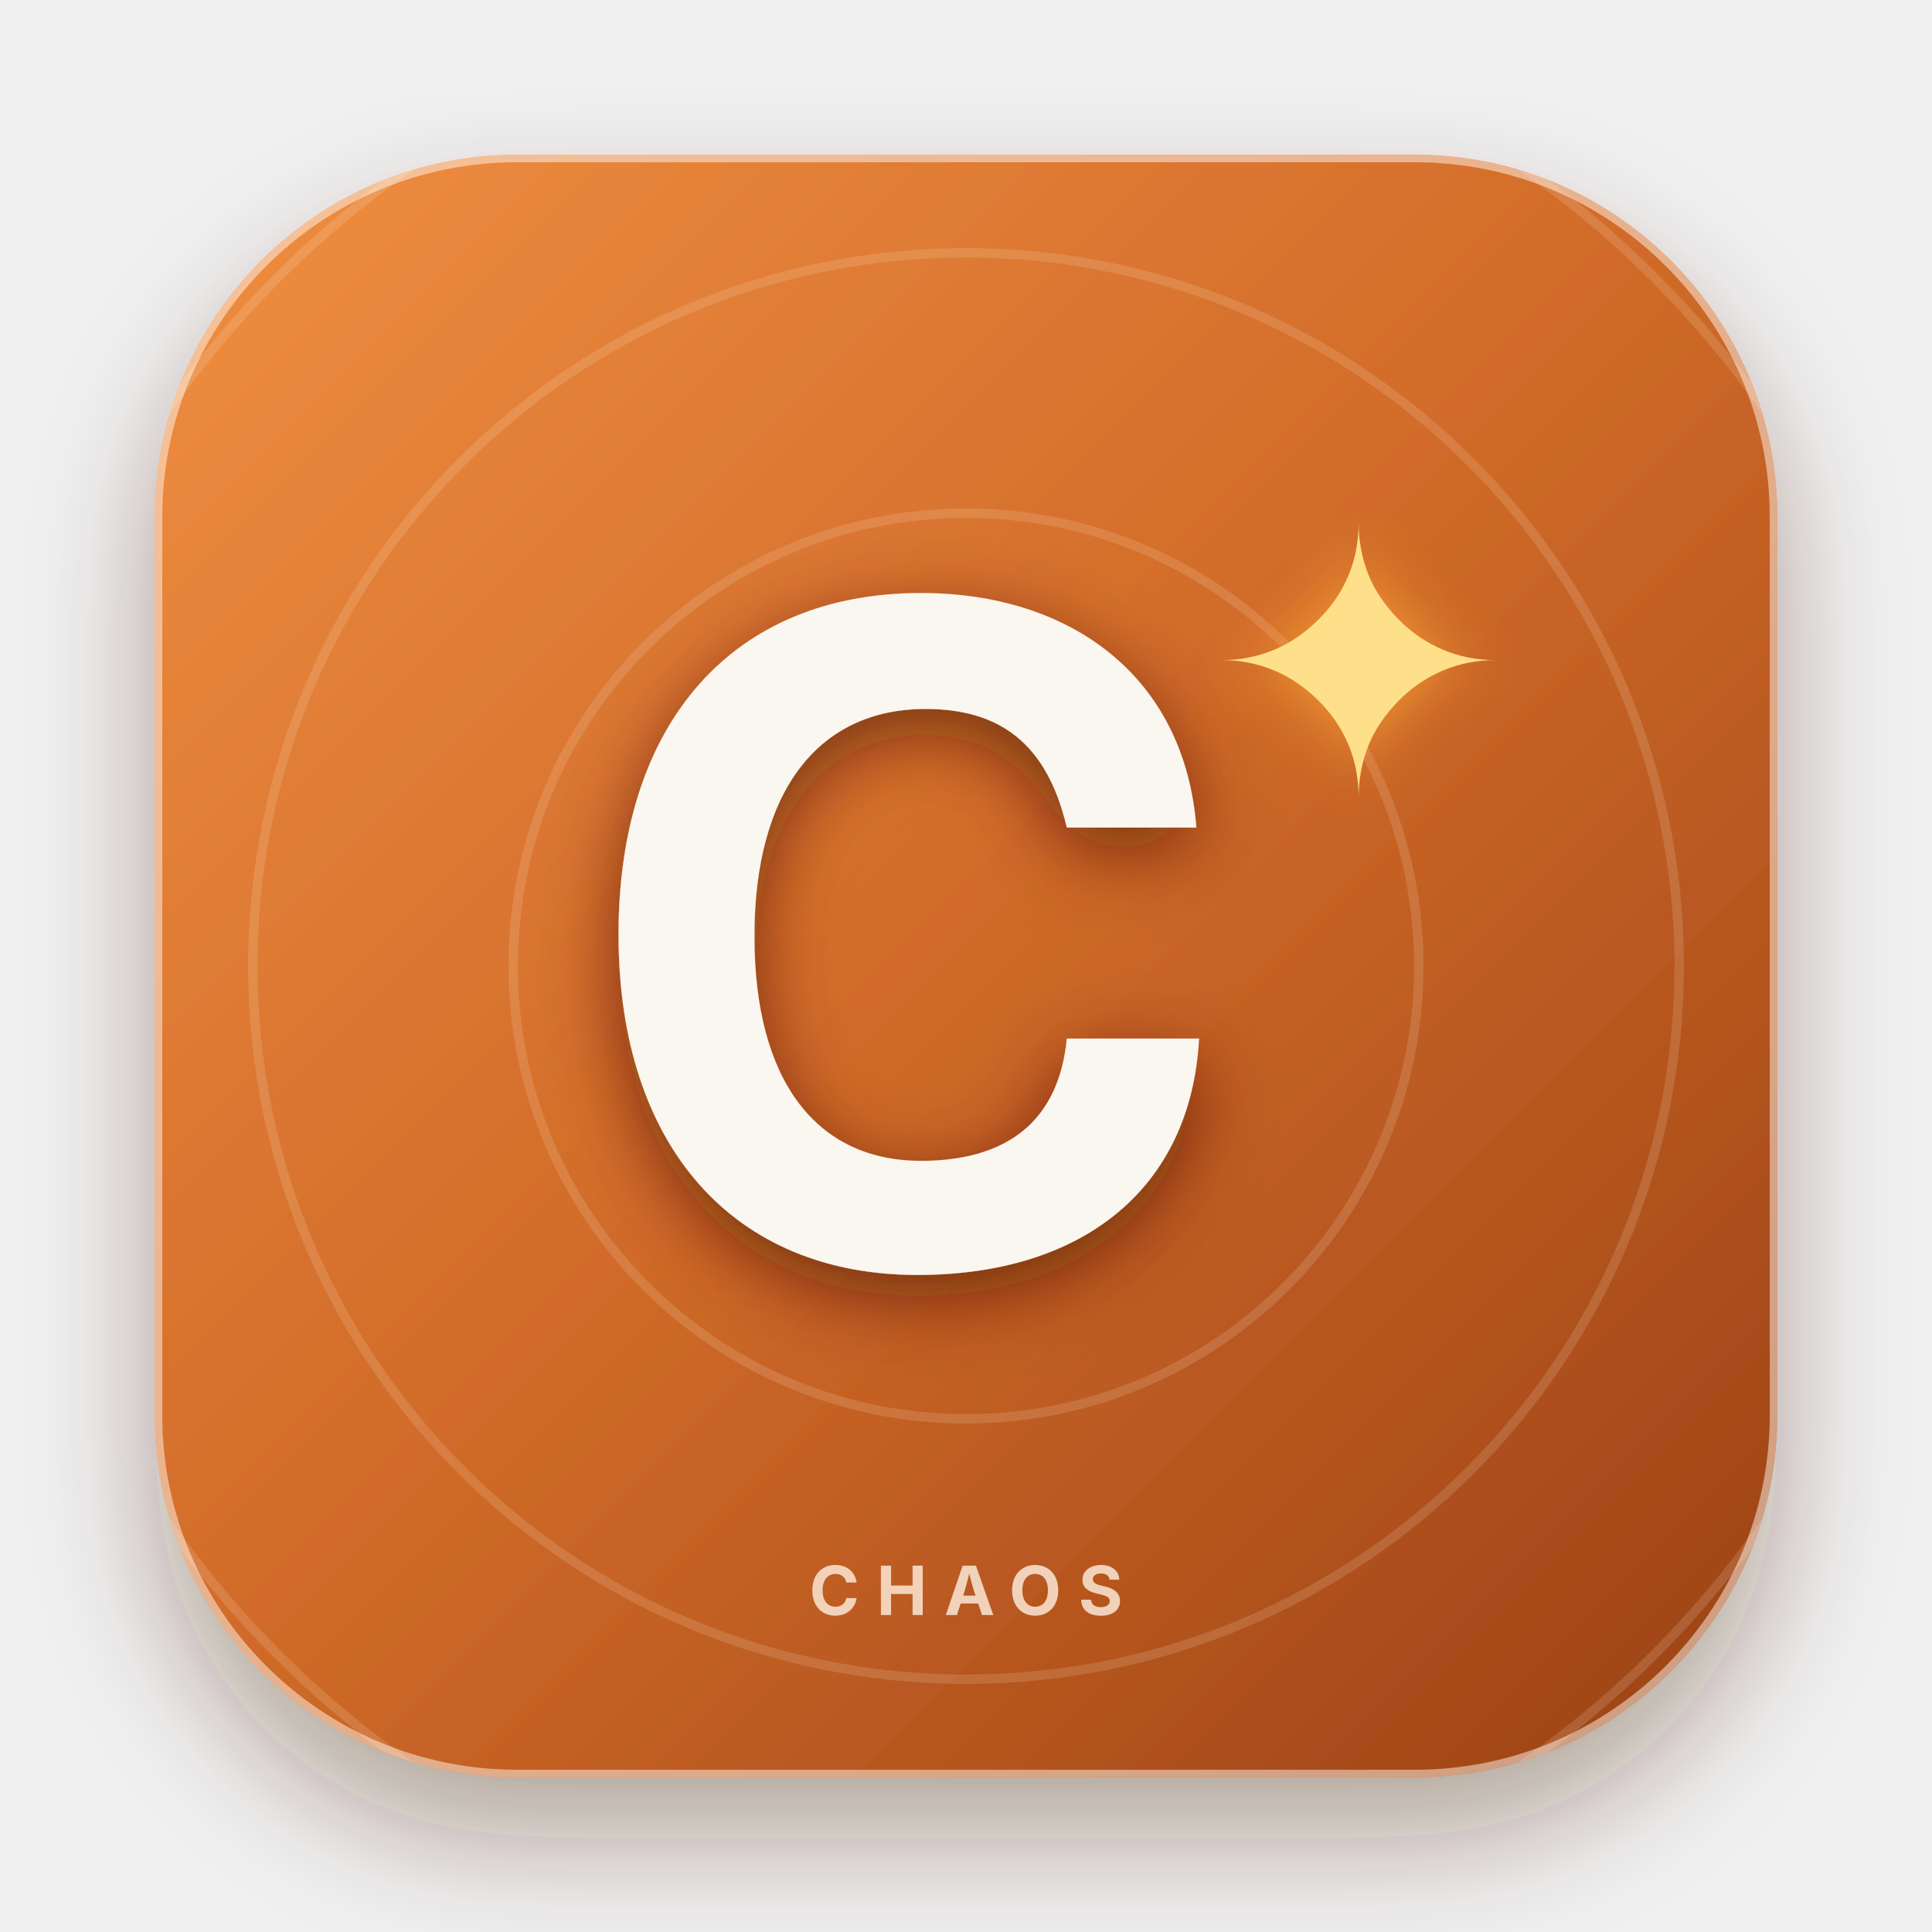
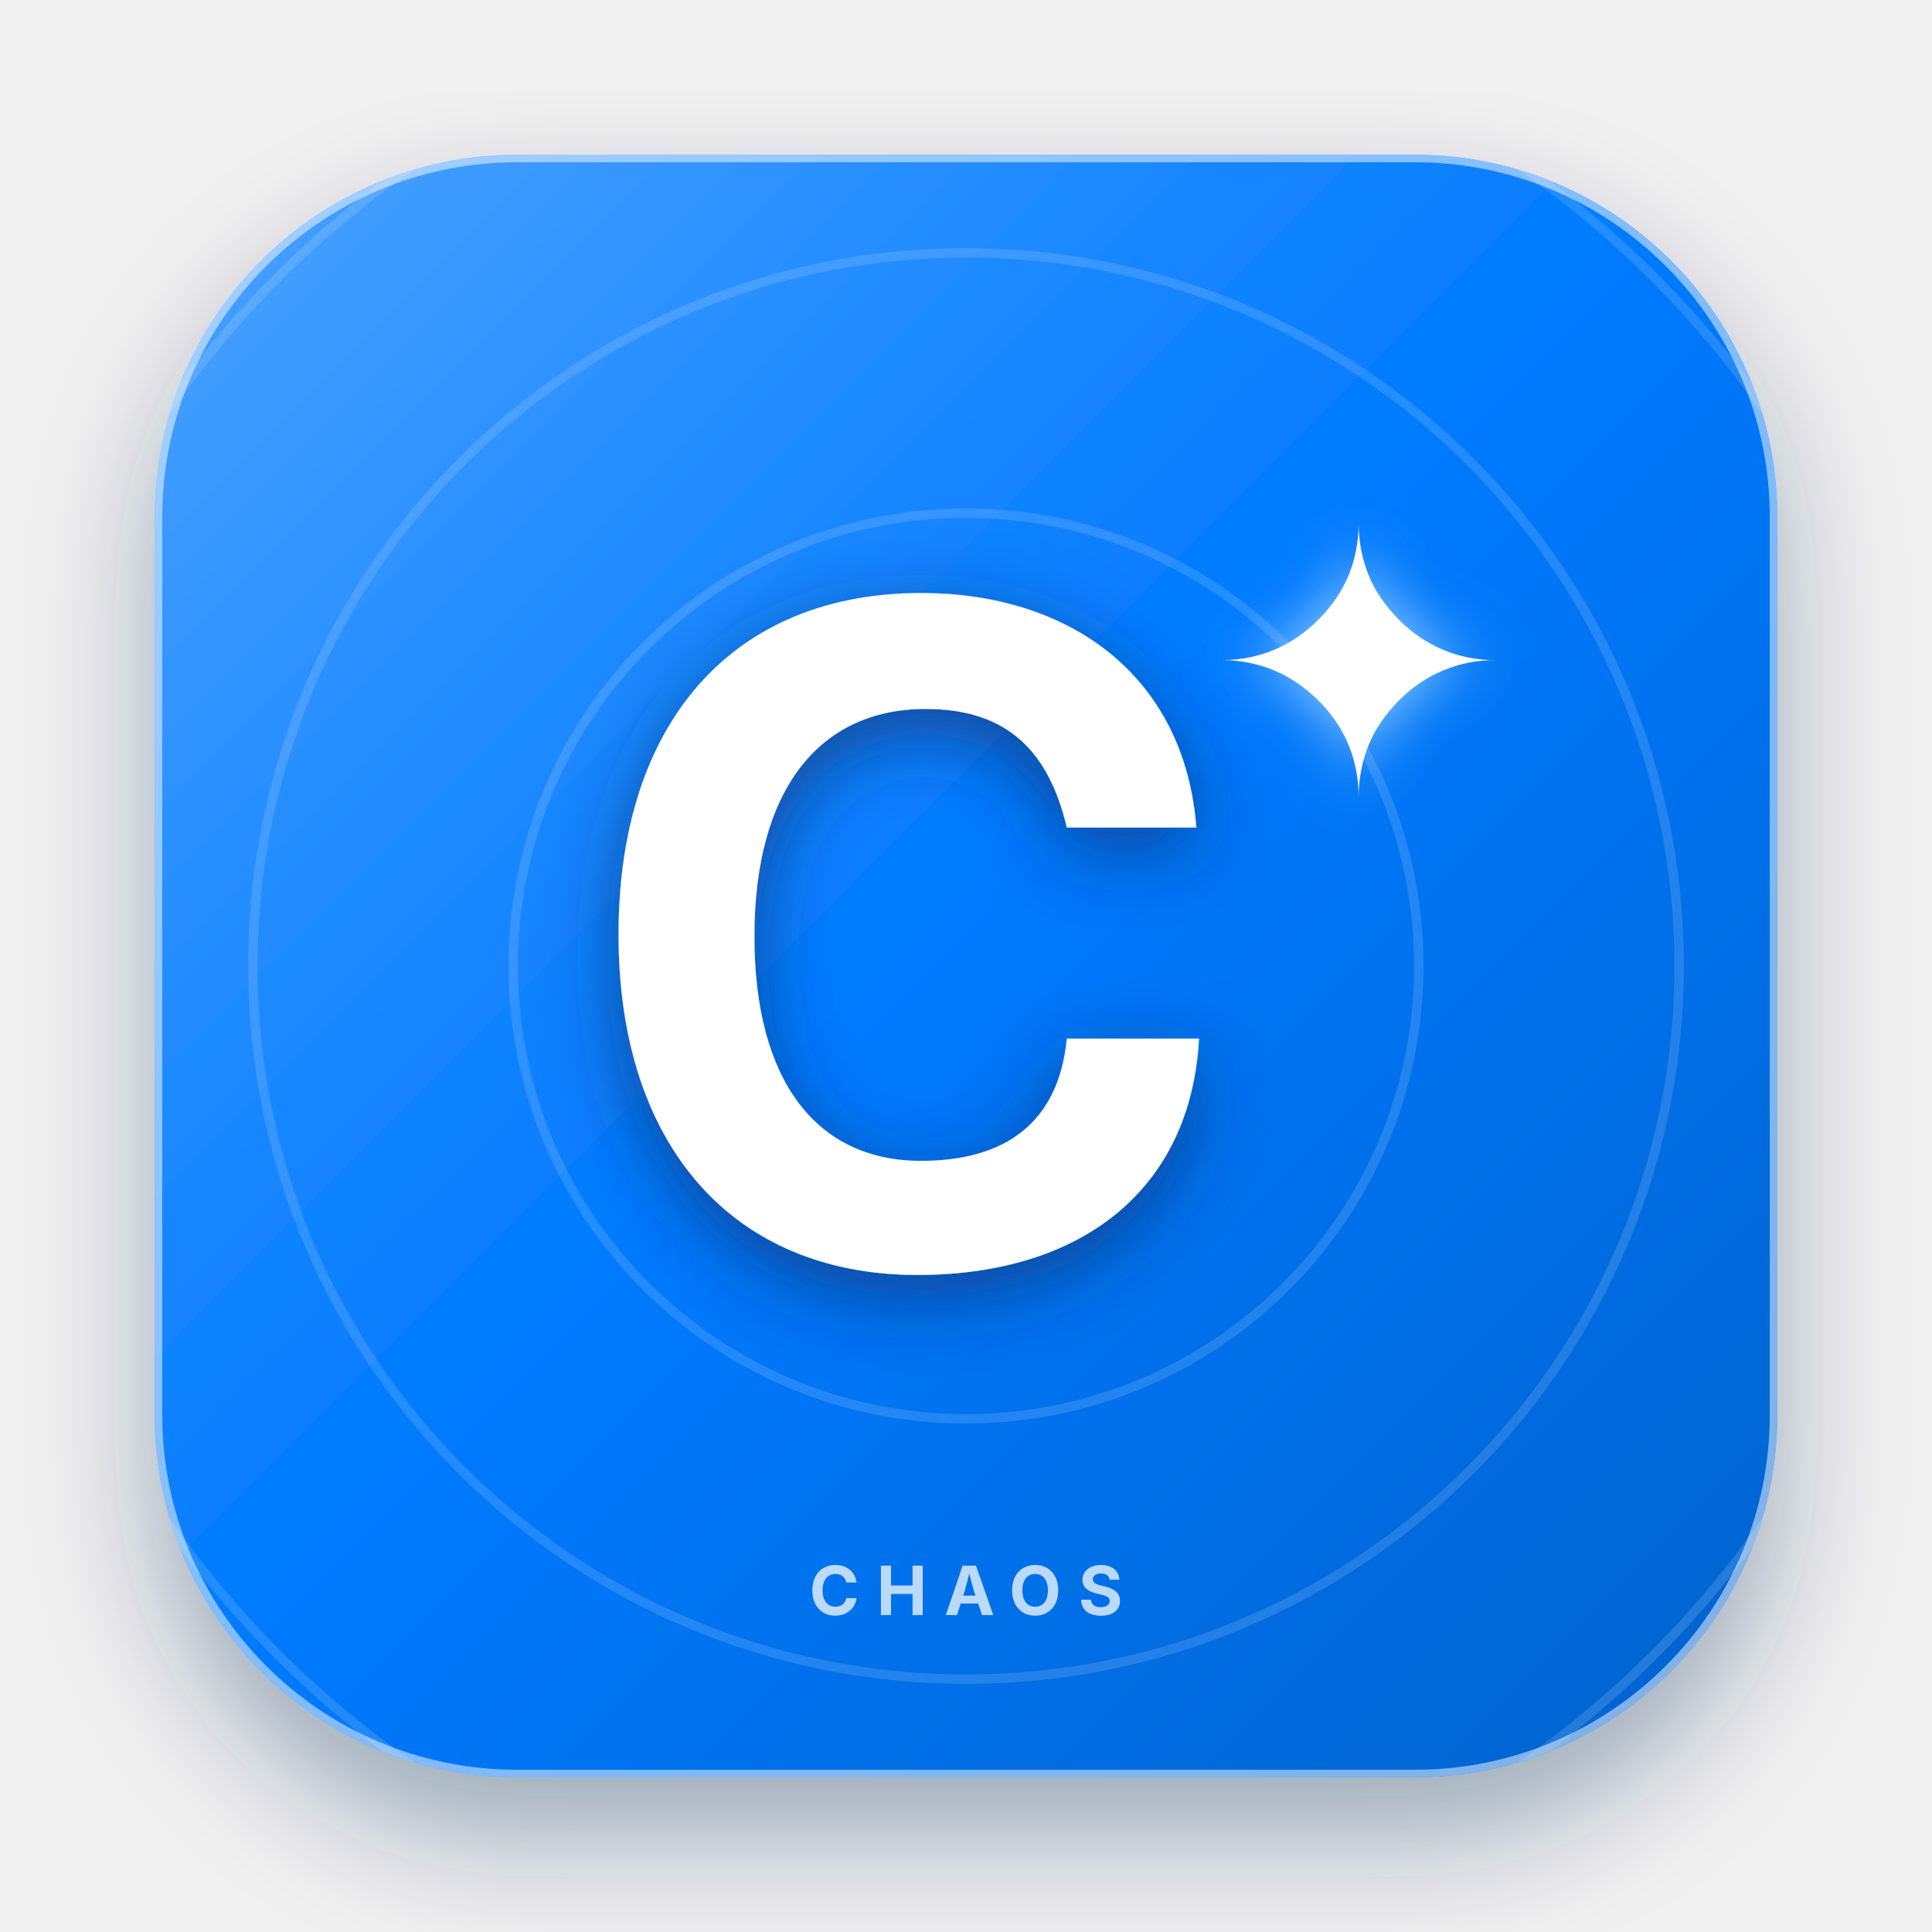
<svg xmlns="http://www.w3.org/2000/svg" width="512" height="512" viewBox="0 0 512 512" fill="none">
  <defs>
-     <linearGradient id="terracottaGrad" x1="41" y1="41" x2="471" y2="471" gradientUnits="userSpaceOnUse">
-       <stop offset="0%" stop-color="#F08F42" />
-       <stop offset="48%" stop-color="#D16B29" />
-       <stop offset="100%" stop-color="#994014" />
+     <linearGradient id="azureGrad" x1="41" y1="41" x2="471" y2="471" gradientUnits="userSpaceOnUse">
+       <stop offset="0%" stop-color="#4DA3FF" />
+       <stop offset="48%" stop-color="#007AFF" />
+       <stop offset="100%" stop-color="#0062CC" />
    </linearGradient>
    <filter id="shadow" x="0" y="8" width="512" height="512" filterUnits="userSpaceOnUse" color-interpolation-filters="sRGB">
-       <feDropShadow dx="0" dy="16" stdDeviation="16" flood-color="#401808" flood-opacity="0.35" />
+       <feDropShadow dx="0" dy="16" stdDeviation="16" flood-color="#0A2A55" flood-opacity="0.35" />
    </filter>
    <filter id="starGlow" x="280" y="100" width="160" height="160" filterUnits="userSpaceOnUse" color-interpolation-filters="sRGB">
-       <feDropShadow dx="0" dy="0" stdDeviation="8" flood-color="#FFA838" flood-opacity="0.8" />
+       <feDropShadow dx="0" dy="0" stdDeviation="8" flood-color="#BFE4FF" flood-opacity="0.8" />
    </filter>
    <filter id="glyphShadow" x="80" y="80" width="360" height="360" filterUnits="userSpaceOnUse" color-interpolation-filters="sRGB">
-       <feDropShadow dx="0" dy="6" stdDeviation="10" flood-color="#4A1806" flood-opacity="0.65" />
+       <feDropShadow dx="0" dy="6" stdDeviation="10" flood-color="#082A66" flood-opacity="0.65" />
    </filter>
    <clipPath id="squircleClip">
      <rect x="41" y="41" width="430" height="430" rx="96" ry="96" />
    </clipPath>
  </defs>
-   <rect x="41" y="41" width="430" height="430" rx="96" ry="96" fill="url(#terracottaGrad)" filter="url(#shadow)" />
+   <rect x="41" y="41" width="430" height="430" rx="96" ry="96" fill="url(#azureGrad)" filter="url(#shadow)" />
  <g clip-path="url(#squircleClip)">
-     <circle cx="256" cy="256" r="120" stroke="#FFF0E0" stroke-opacity="0.15" stroke-width="2.5" fill="none" />
-     <circle cx="256" cy="256" r="189" stroke="#FFF0E0" stroke-opacity="0.15" stroke-width="2.5" fill="none" />
-     <circle cx="256" cy="256" r="258" stroke="#FFF0E0" stroke-opacity="0.15" stroke-width="2.5" fill="none" />
-     <rect x="42" y="42" width="428" height="428" rx="95" ry="95" stroke="#FFF8F0" stroke-opacity="0.50" stroke-width="2" fill="none" />
+     <circle cx="256" cy="256" r="120" stroke="#EAF3FF" stroke-opacity="0.15" stroke-width="2.5" fill="none" />
+     <circle cx="256" cy="256" r="189" stroke="#EAF3FF" stroke-opacity="0.15" stroke-width="2.5" fill="none" />
+     <circle cx="256" cy="256" r="258" stroke="#EAF3FF" stroke-opacity="0.15" stroke-width="2.5" fill="none" />
+     <rect x="42" y="42" width="428" height="428" rx="95" ry="95" stroke="#FFFFFF" stroke-opacity="0.50" stroke-width="2" fill="none" />
  </g>
  <g filter="url(#glyphShadow)">
-     <text x="240" y="335" text-anchor="middle" font-family="'Avenir Next', 'Helvetica Neue', system-ui, sans-serif" font-size="240" font-weight="900" fill="#FAF6F0">C</text>
+     <text x="240" y="335" text-anchor="middle" font-family="'Avenir Next', 'Helvetica Neue', system-ui, sans-serif" font-size="240" font-weight="900" fill="#FFFFFF">C</text>
  </g>
  <g filter="url(#starGlow)">
-     <text x="360" y="210" text-anchor="middle" font-family="system-ui, sans-serif" font-size="96" font-weight="bold" fill="#FFE08A">✦</text>
+     <text x="360" y="210" text-anchor="middle" font-family="system-ui, sans-serif" font-size="96" font-weight="bold" fill="#FFFFFF">✦</text>
  </g>
-   <text x="256" y="428" text-anchor="middle" font-family="'SF Pro Text', 'Avenir Next', system-ui, sans-serif" font-size="18" font-weight="bold" letter-spacing="4.5" fill="#FFF0E0" fill-opacity="0.80">CHAOS</text>
+   <text x="256" y="428" text-anchor="middle" font-family="'SF Pro Text', 'Avenir Next', system-ui, sans-serif" font-size="18" font-weight="bold" letter-spacing="4.5" fill="#EAF3FF" fill-opacity="0.80">CHAOS</text>
</svg>
